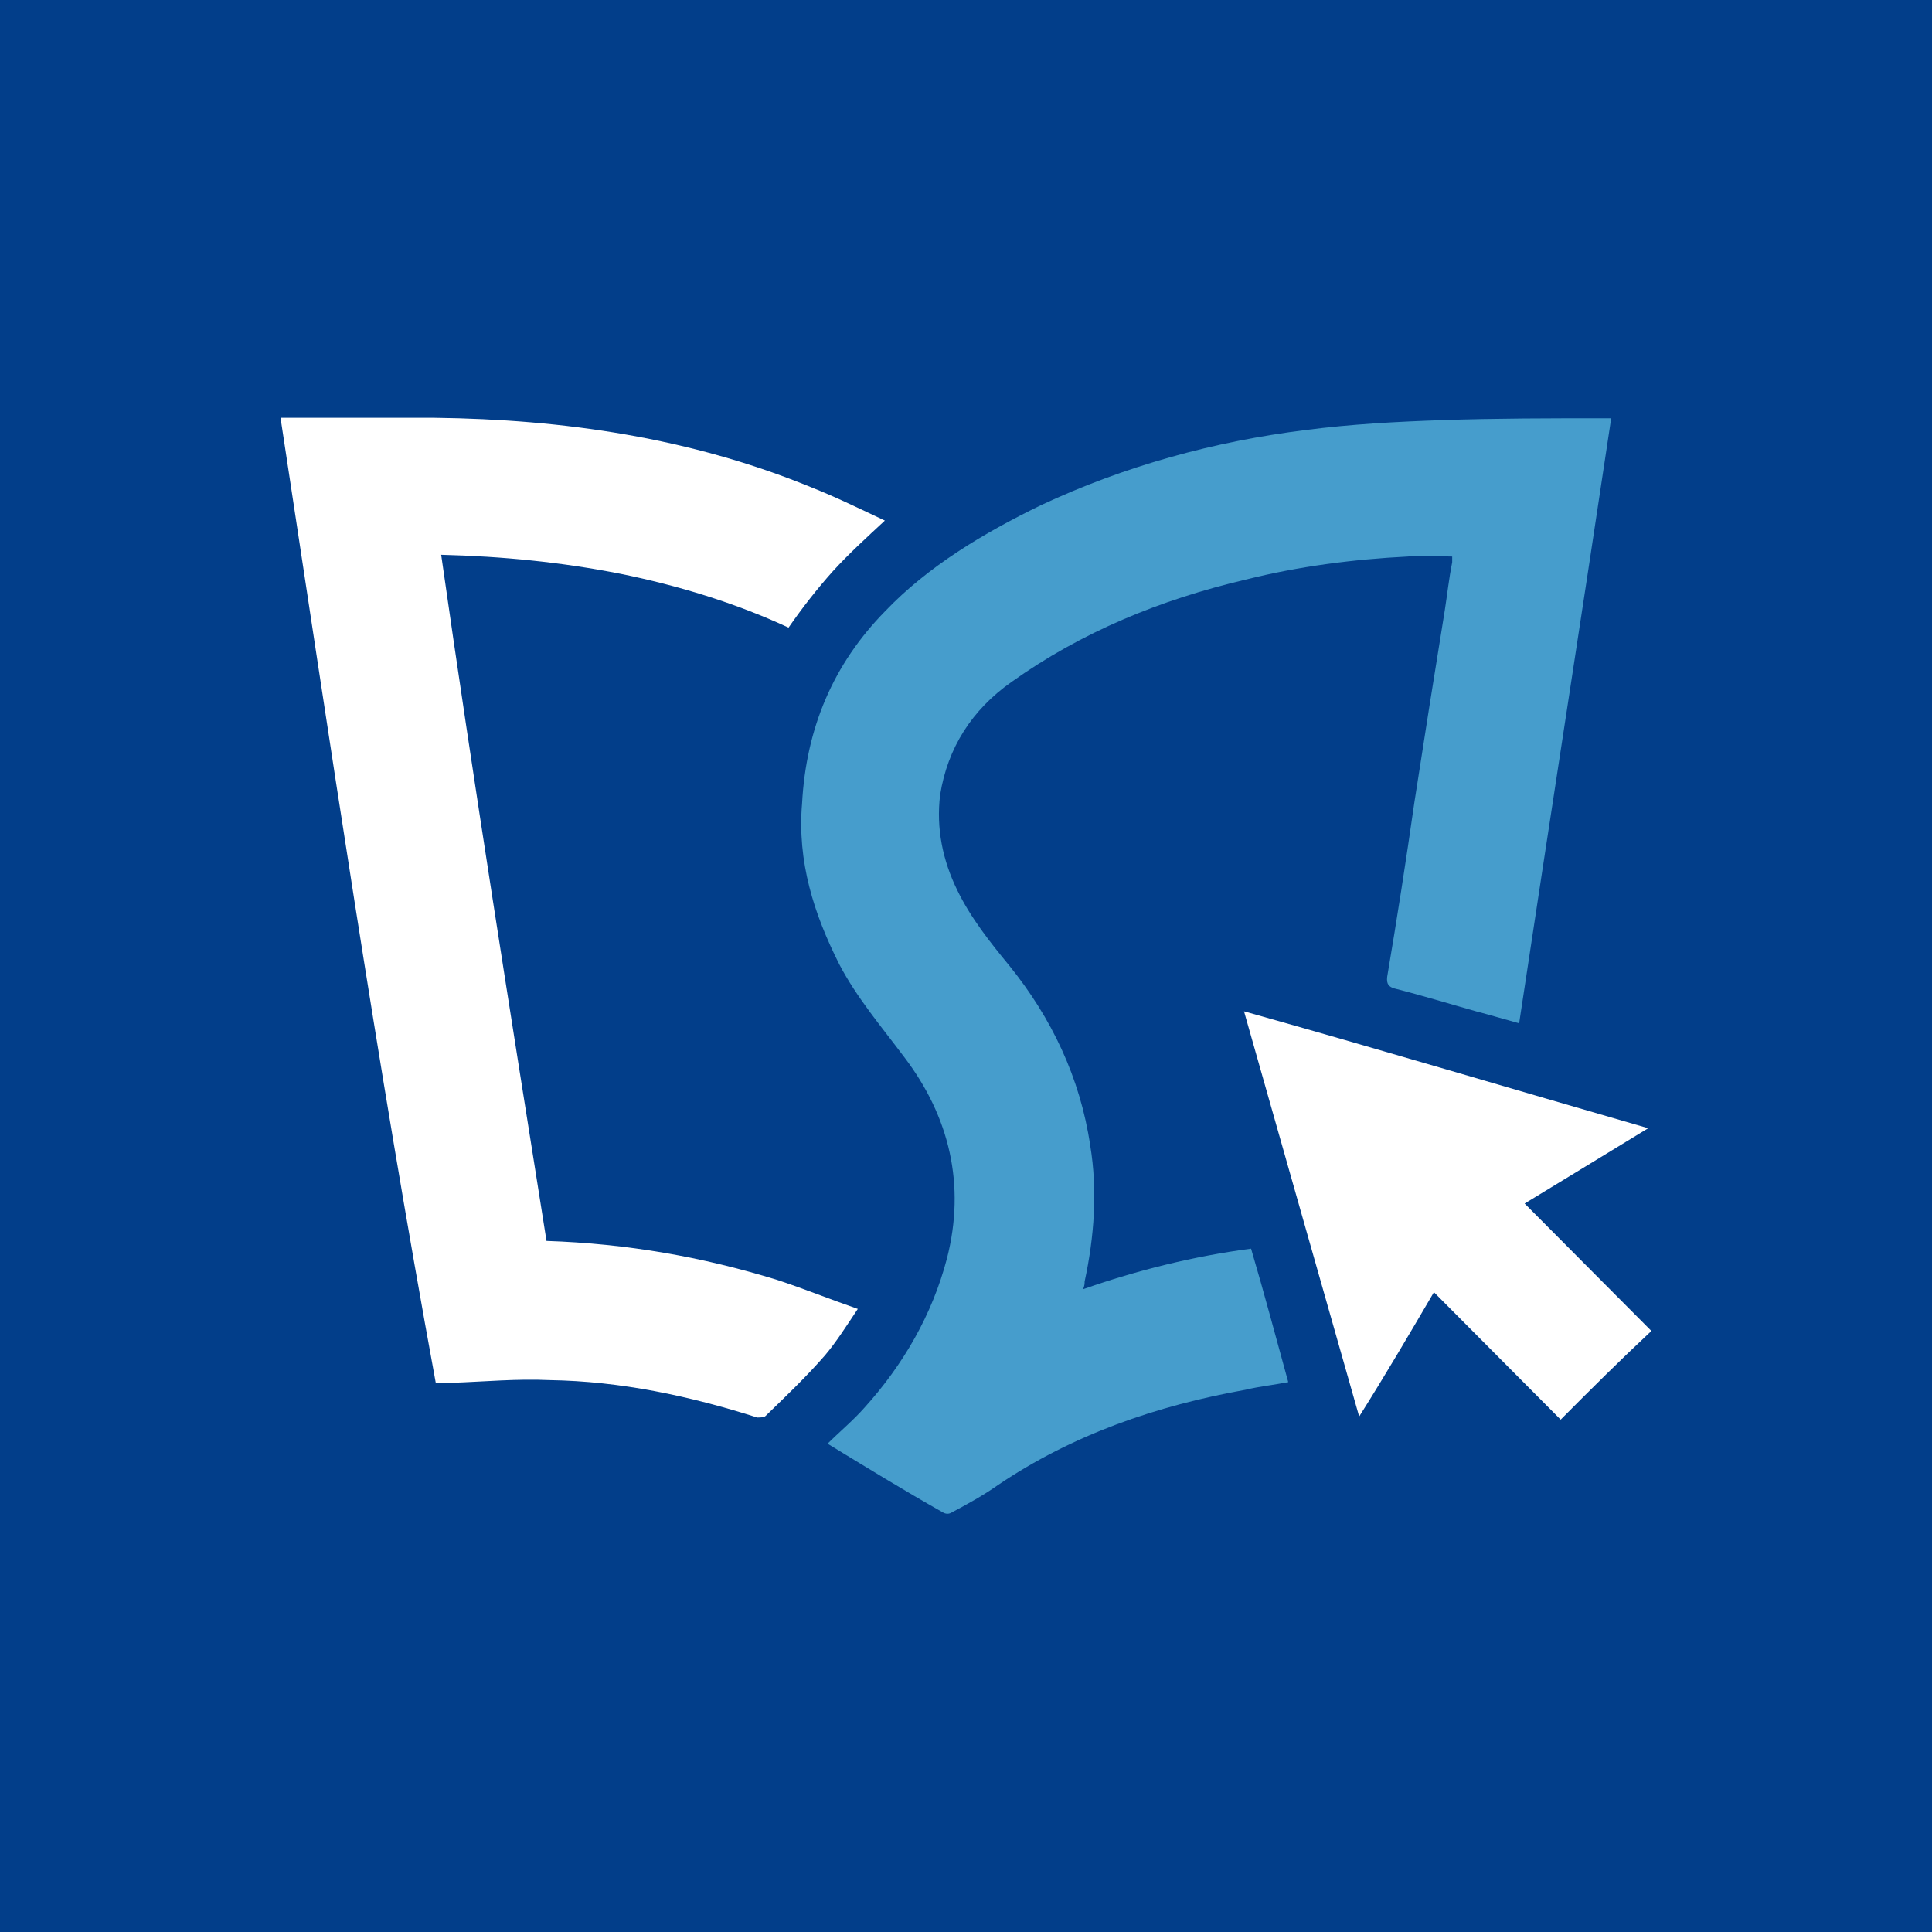
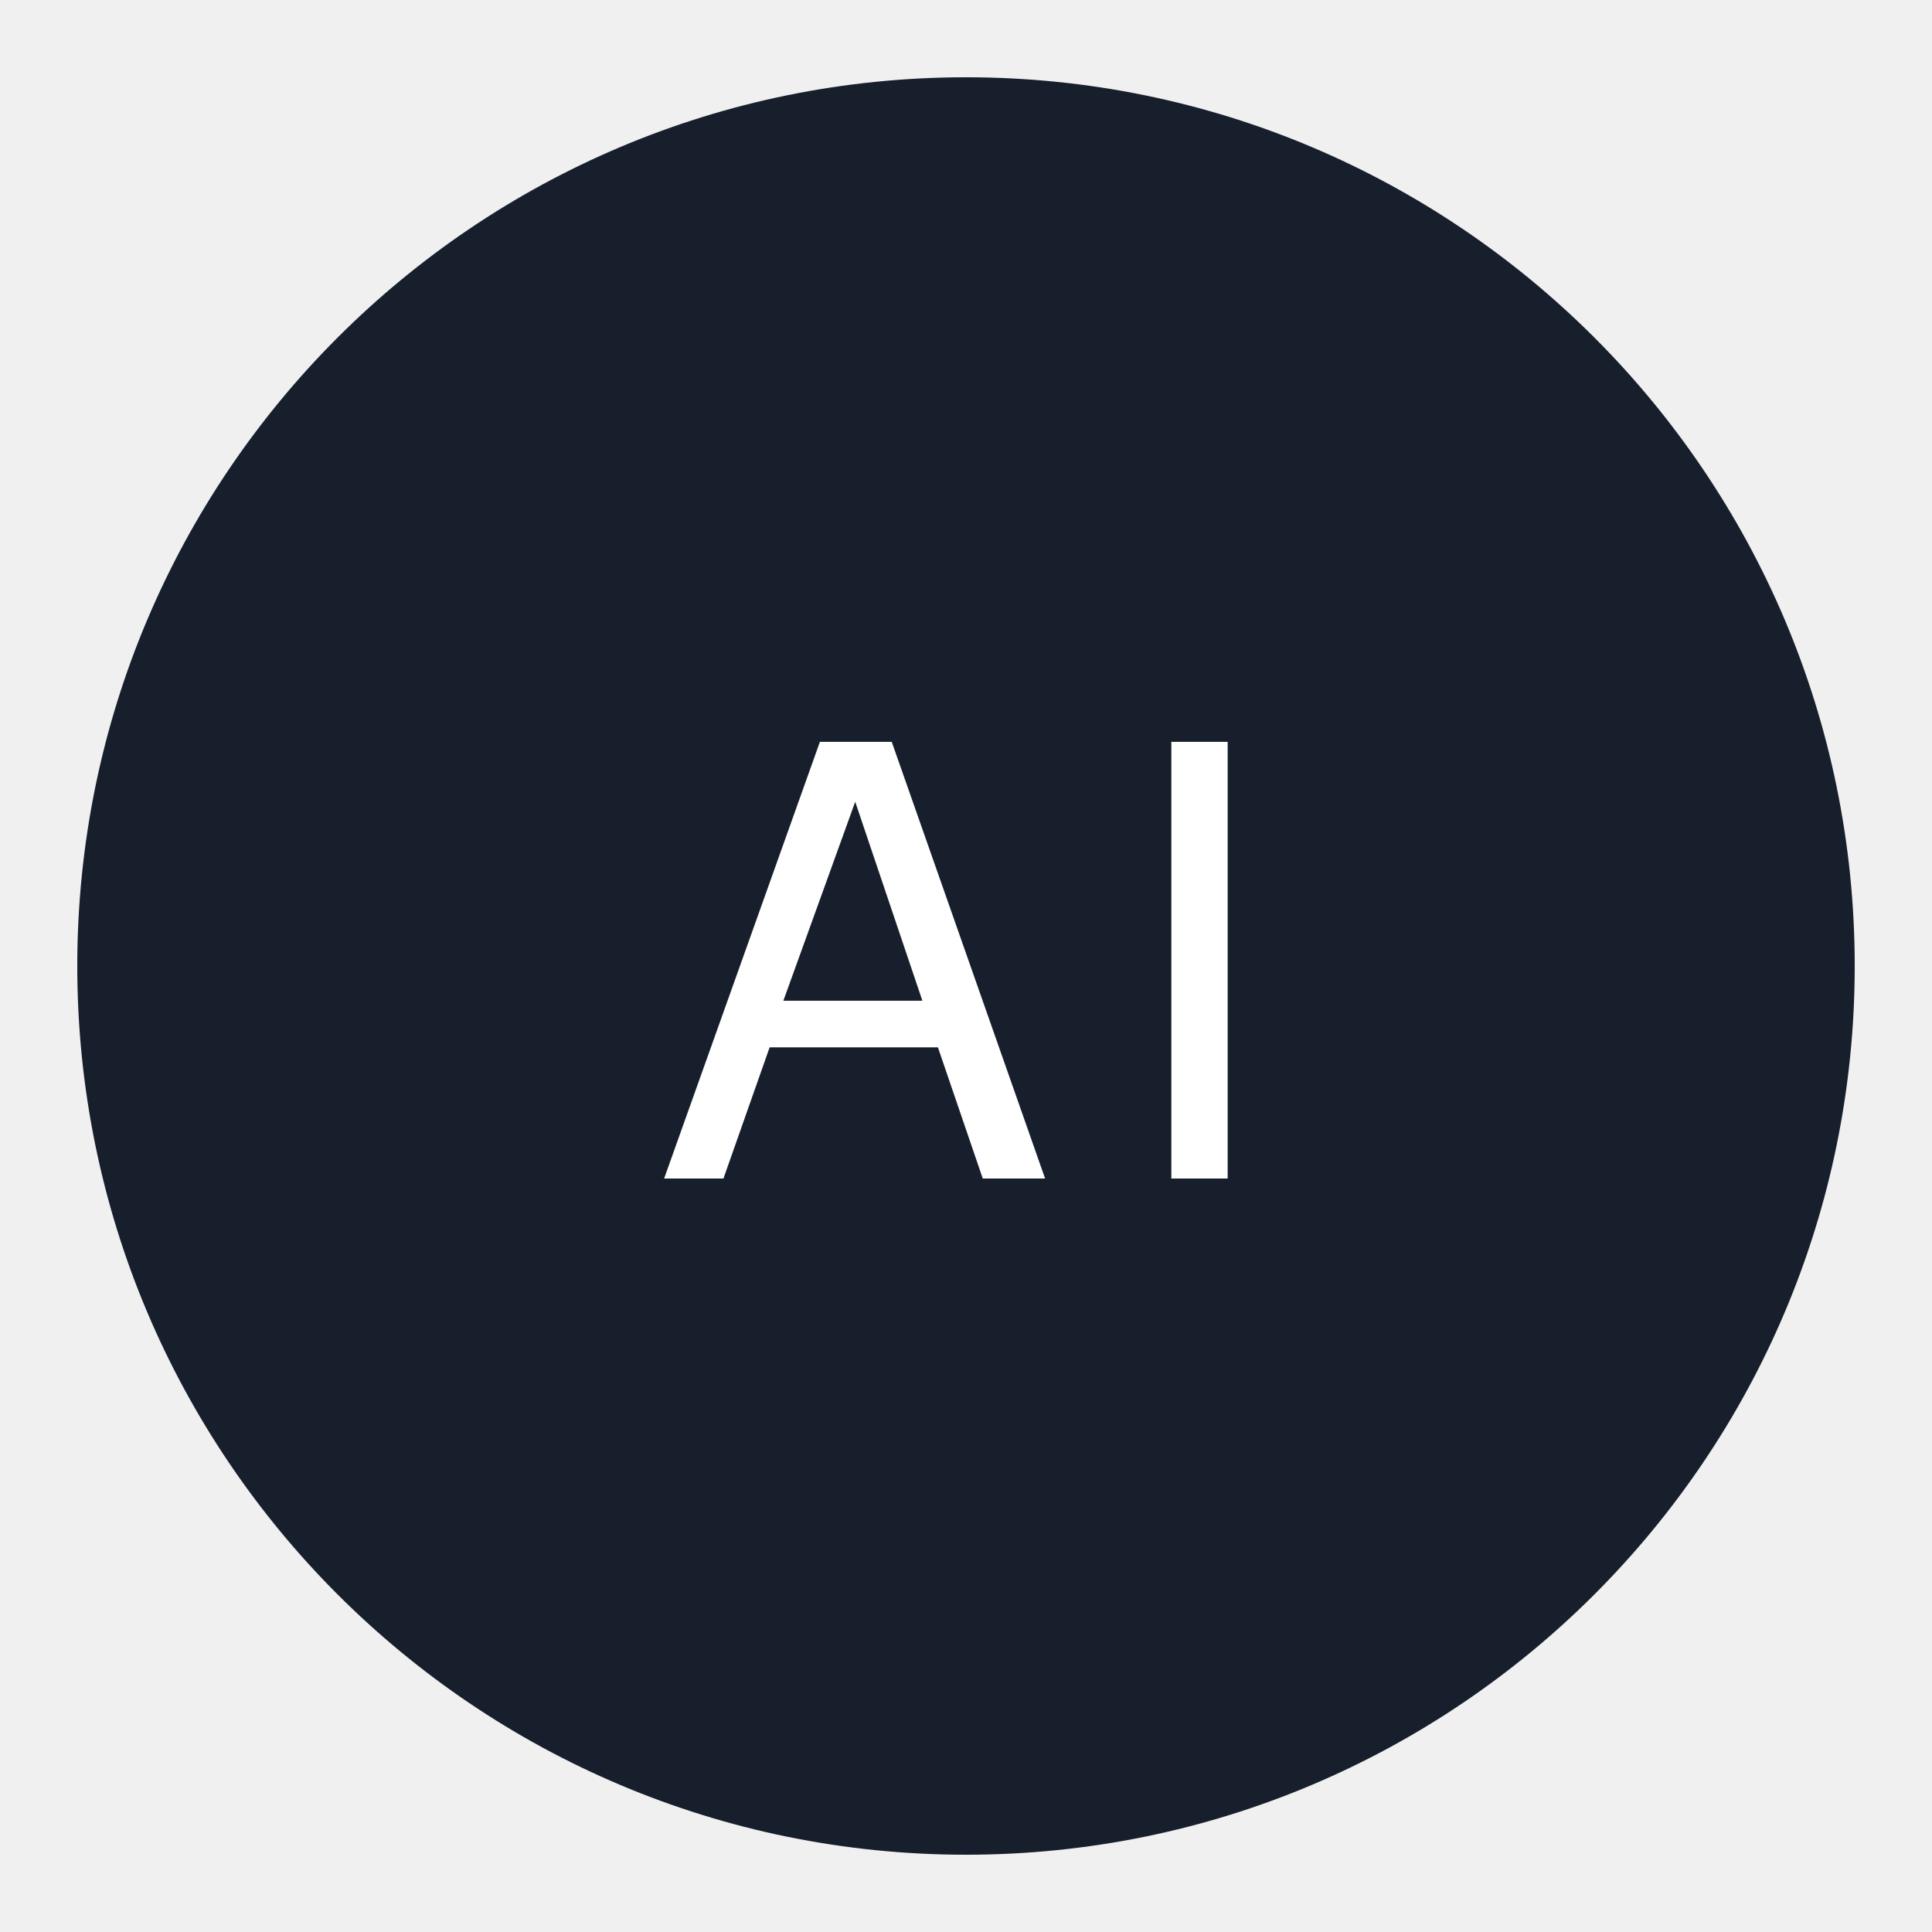
- <svg xmlns="http://www.w3.org/2000/svg" id="Layer_1" data-name="Layer 1" viewBox="0 0 200 200">
-   <defs>
-     <style>
-       .cls-1 {
-         fill: #023e8a;
-       }
- 
-       .cls-2 {
-         fill: #fff;
-       }
- 
-       .cls-3 {
-         fill: #469dcc;
-       }
-     </style>
-   </defs>
-   <rect class="cls-1" width="200" height="200" />
-   <g>
-     <path class="cls-3" d="M85.65,149.47c1.21-1.21,2.64-2.39,3.85-3.76,4.01-4.45,7-9.6,8.53-15.44,1.95-7.63.26-14.68-4.43-20.85-2.39-3.18-4.94-6.19-6.72-9.6-2.64-5.24-4.36-10.64-3.85-16.65.42-7.79,3.22-14.42,8.6-19.9,4.43-4.64,10.16-8.07,16.12-10.97,8.6-4.03,17.9-6.61,27.46-7.79,4.59-.6,9.39-.86,14.14-1.02,5.5-.19,11.13-.19,16.67-.19h.77c-3.15,21.03-6.38,41.72-9.53,62.63-1.62-.44-2.99-.86-4.36-1.21-2.81-.79-5.61-1.65-8.53-2.39-.58-.16-.86-.44-.77-1.21,1.02-6.01,1.95-12.01,2.81-18.02,1.02-6.61,2.06-13.19,3.15-19.9.26-1.65.42-3.25.77-4.99v-.6c-1.62,0-3.15-.16-4.59,0-5.61.28-11.34,1.02-16.79,2.39-8.77,2.06-16.97,5.4-24.3,10.64-4.01,2.83-6.56,6.77-7.33,11.66-.42,3.43.26,6.77,1.79,9.88,1.37,2.83,3.41,5.4,5.38,7.79,4.36,5.4,7.33,11.59,8.37,18.62.77,4.64.42,9.44-.58,14.08,0,.16,0,.44-.16.79,5.61-1.97,11.52-3.43,17.39-4.2,1.37,4.64,2.57,9.18,3.85,13.82-1.44.28-2.99.44-4.43.79-9.21,1.65-17.9,4.64-25.65,9.88-1.44,1.02-3.15,1.97-4.78,2.83-.26.16-.58.16-.86,0-4.15-2.34-7.91-4.66-11.99-7.14Z" />
-     <path class="cls-2" d="M56.57,128.46c8.37.28,16.12,1.65,23.86,4.03,2.64.86,5.38,1.97,8.37,3.01-1.21,1.81-2.23,3.43-3.41,4.82-1.95,2.23-4.01,4.2-6.14,6.26-.16.16-.58.16-.86.16-7-2.23-14.14-3.76-21.5-3.87-3.41-.16-6.72.16-10.16.28h-1.62c-6.1-33.16-10.97-66.43-16.07-99.9h15.93c13.38.16,26.5,2.06,39.05,7.21,2.57,1.02,5.03,2.23,7.58,3.43-1.95,1.81-3.73,3.43-5.38,5.24-1.62,1.81-3.15,3.76-4.59,5.84-5.52-2.57-11.52-4.38-17.39-5.57-6.14-1.21-12.2-1.81-18.57-1.97,3.39,23.81,7.17,47.49,10.9,71Z" />
-     <path class="cls-2" d="M170.61,116.8c-4.36,2.67-8.6,5.24-12.78,7.79,4.36,4.38,8.77,8.83,13.12,13.19-3.22,3.01-6.24,6.01-9.39,9.18-4.36-4.38-8.6-8.65-13.12-13.19-2.57,4.38-5.03,8.58-7.74,12.87-4.01-14.08-7.93-27.9-11.92-41.95,14.05,3.94,27.85,8.07,41.83,12.1Z" />
-   </g>
+ <svg xmlns="http://www.w3.org/2000/svg" viewBox="0 0 200 200" width="200" height="200" role="img" aria-label="AI assistant">
+   <circle cx="100" cy="100" r="92" fill="#171F2C" />
+   <text x="100" y="122" text-anchor="middle" textLength="72" lengthAdjust="spacingAndGlyphs" font-family="'Helvetica Neue', Helvetica, Arial, 'Liberation Sans', sans-serif" font-size="62" font-weight="500" letter-spacing="6" fill="#ffffff">AI</text>
</svg>
